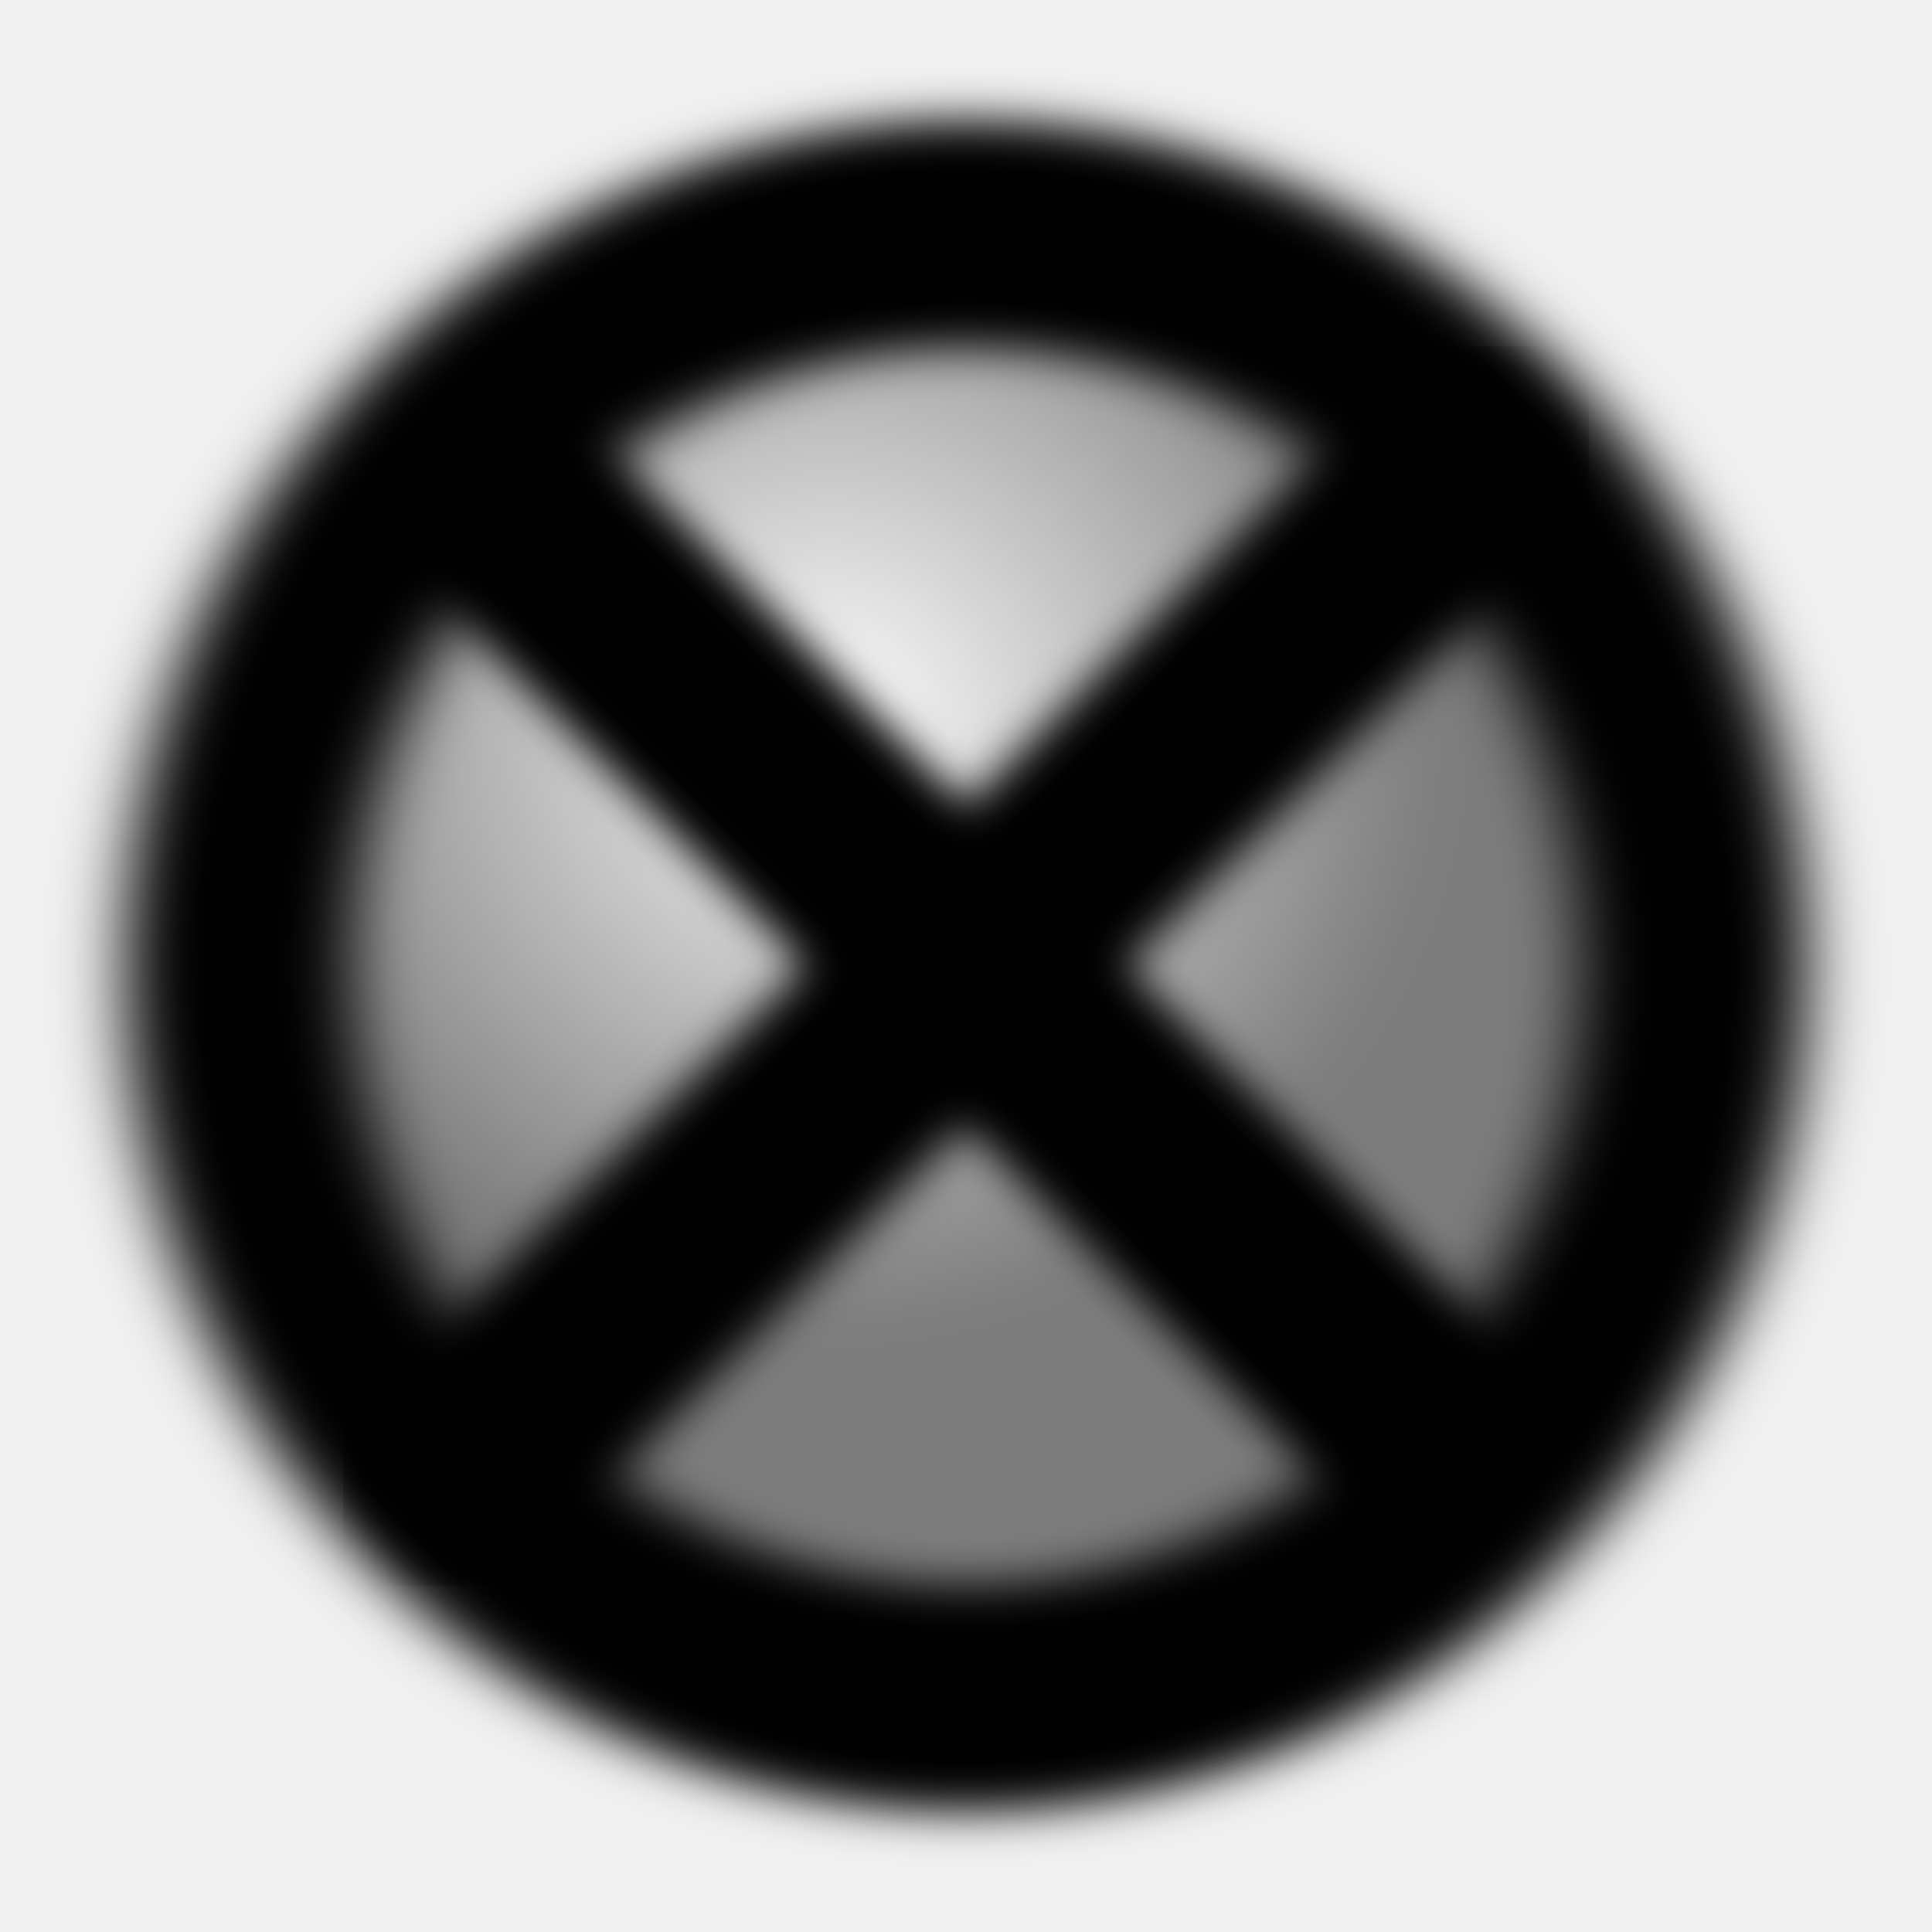
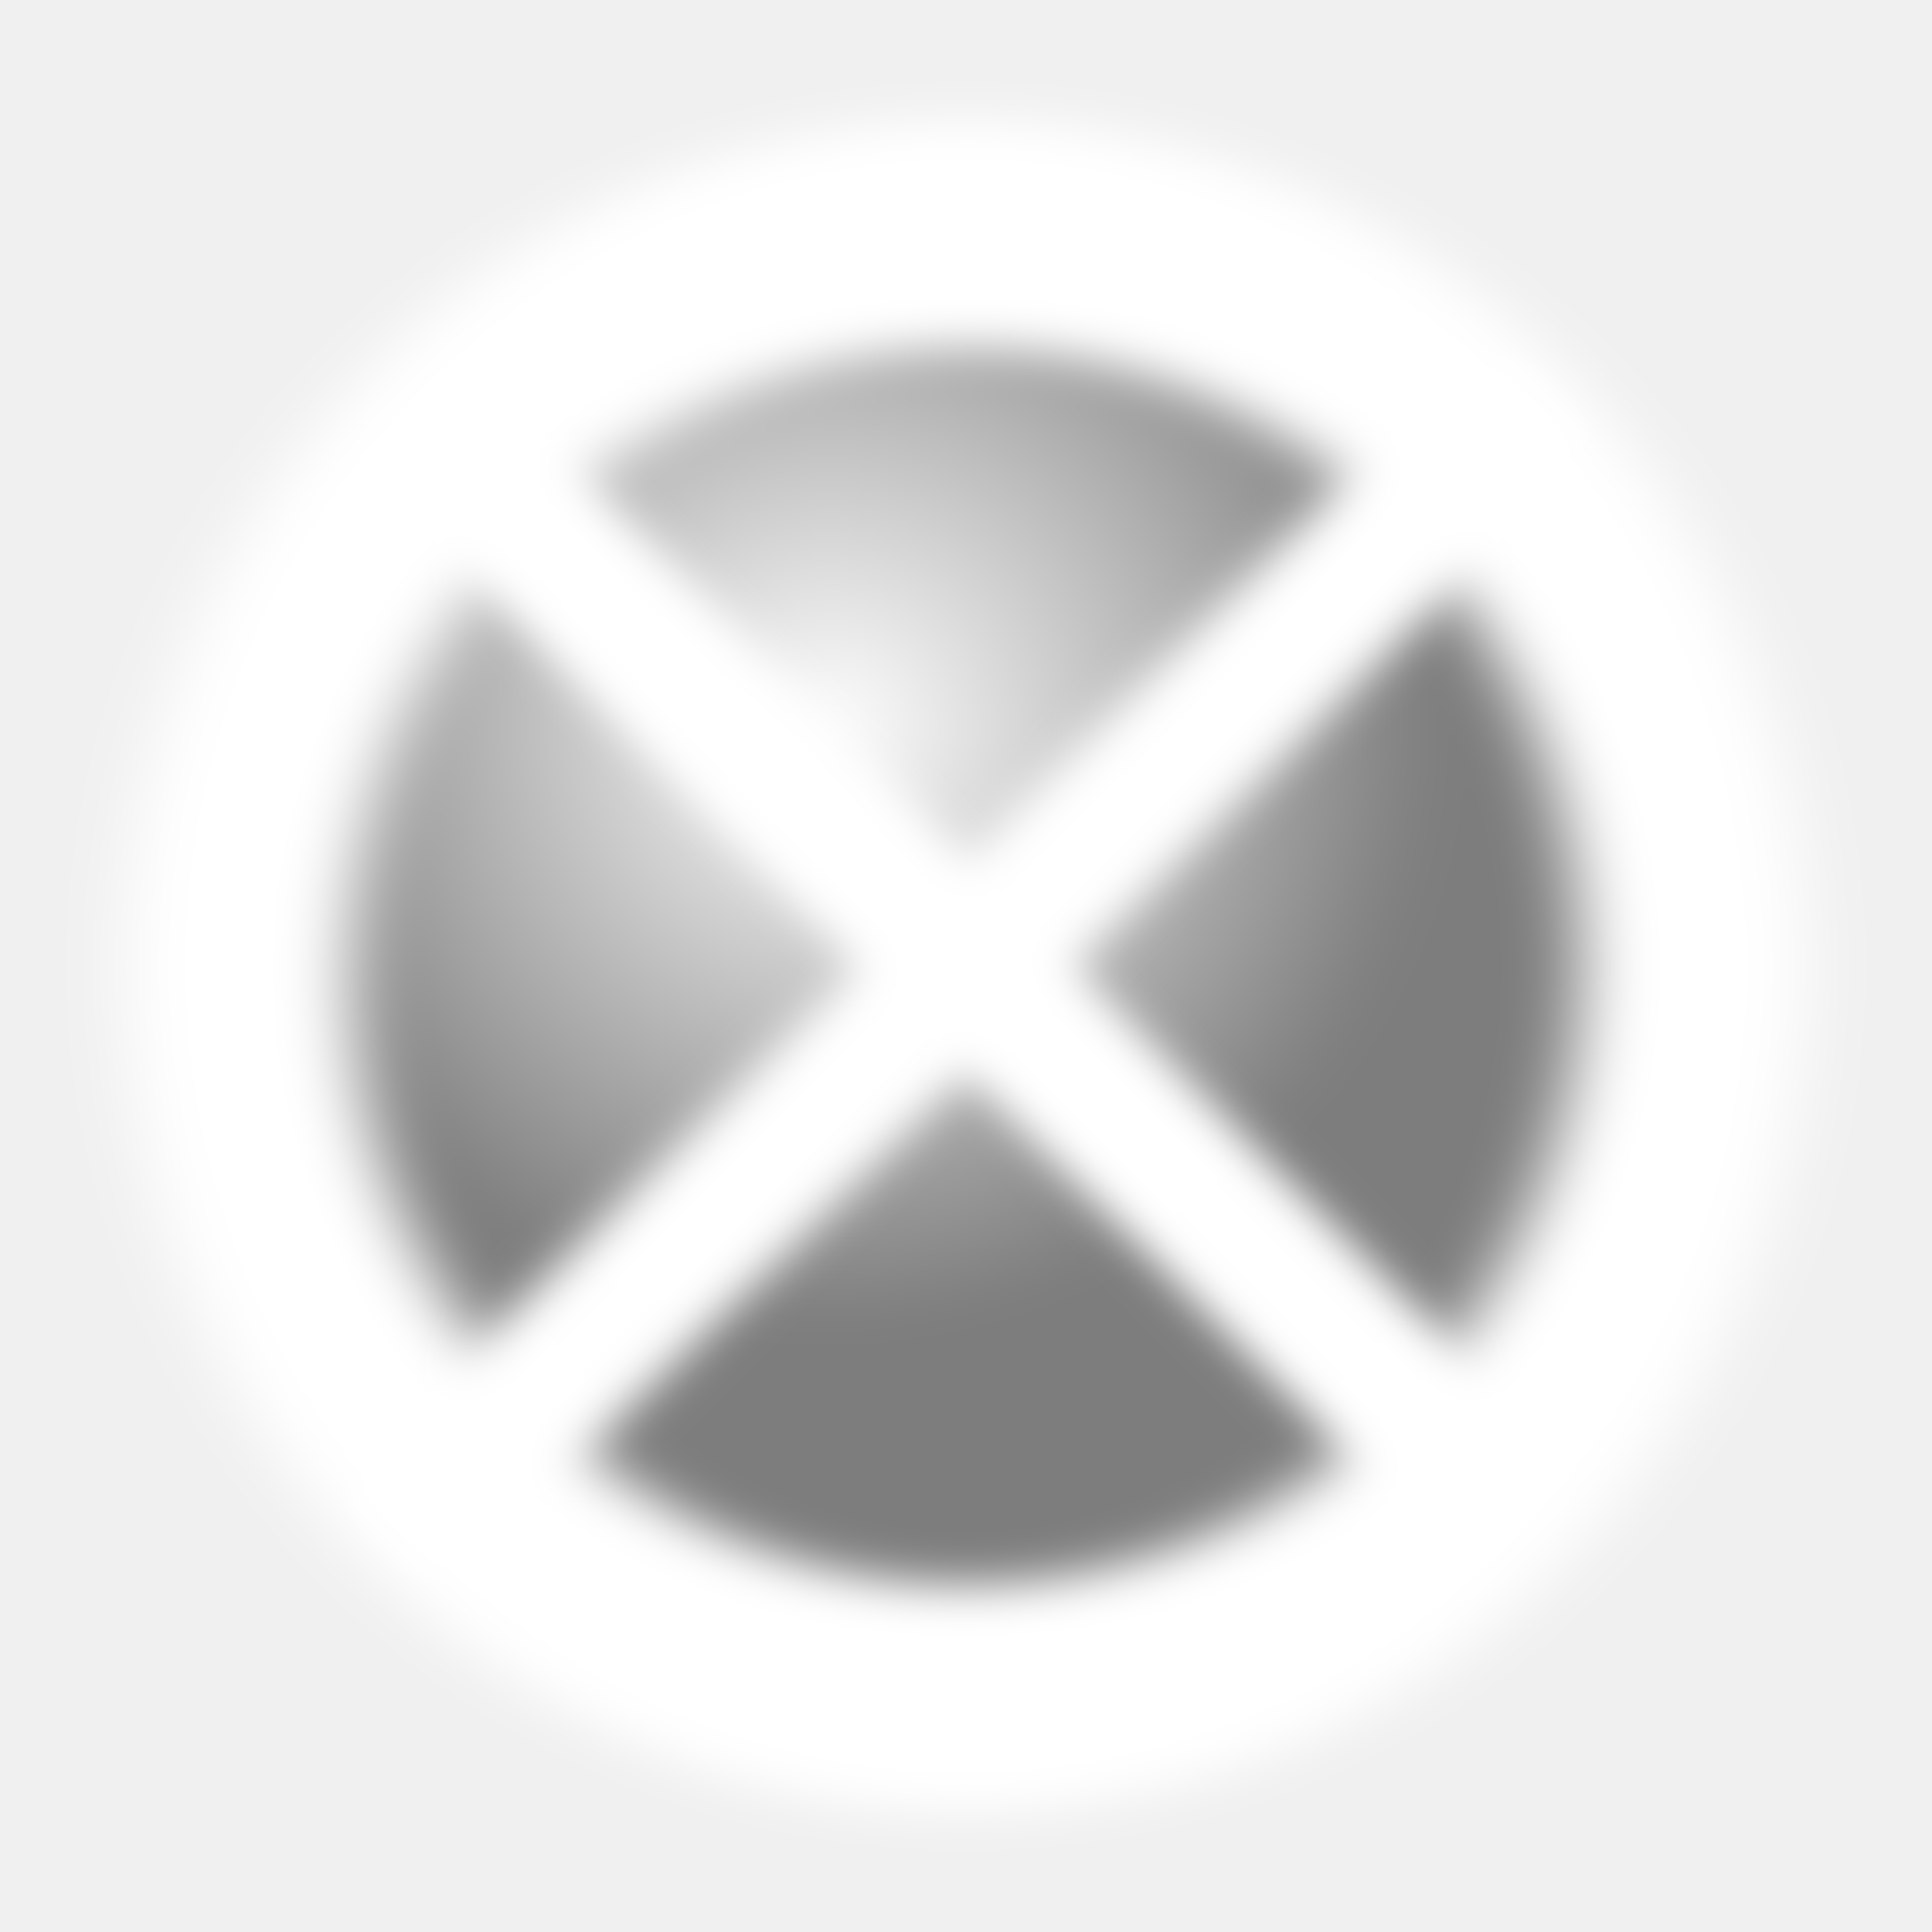
<svg xmlns="http://www.w3.org/2000/svg" xmlns:ns1="http://www.openswatchbook.org/uri/2009/osb" xmlns:xlink="http://www.w3.org/1999/xlink" id="svg8" version="1.1" viewBox="0 0 33.867 33.867" height="128" width="128">
  <defs id="defs2">
-     <linearGradient id="linearGradient6552">
-       <stop id="stop6548" offset="0" style="stop-color:#ffffff;stop-opacity:1" />
-       <stop id="stop6550" offset="1" style="stop-color:#7d7d7d;stop-opacity:1" />
-     </linearGradient>
    <linearGradient ns1:paint="solid" id="linearGradient895">
      <stop id="stop893" offset="0" style="stop-color:#cf7b7b;stop-opacity:1;" />
    </linearGradient>
-     <radialGradient gradientUnits="userSpaceOnUse" gradientTransform="matrix(0.741784,0.1530002,-0.1530954,0.7363728,46.76272,72.25062)" r="15.817" fy="273.143" fx="8.261" cy="273.143" cx="8.261" id="radialGradient6554" xlink:href="#linearGradient6552" />
-     <filter height="1.096" y="-0.048" width="1.096" x="-0.048" id="filter6588" style="color-interpolation-filters:sRGB">
-       <feGaussianBlur id="feGaussianBlur6590" stdDeviation="0.577" />
+     <radialGradient xlink:href="#linearGradient6552" id="radialGradient6554" cx="8.261" cy="273.143" fx="8.261" fy="273.143" r="15.817" gradientTransform="matrix(0.741784,0.1530002,-0.1530954,0.7363728,46.76272,72.25062)" gradientUnits="userSpaceOnUse" />
+     <linearGradient id="linearGradient6552">
+       <stop style="stop-color:#ffffff;stop-opacity:1" offset="0" id="stop6548" />
+       <stop style="stop-color:#7d7d7d;stop-opacity:1" offset="1" id="stop6550" />
+     </linearGradient>
+     <filter style="color-interpolation-filters:sRGB" id="filter6588" x="-0.048" width="1.096" y="-0.048" height="1.096">
+       <feGaussianBlur stdDeviation="0.577" id="feGaussianBlur6590" />
    </filter>
    <radialGradient gradientUnits="userSpaceOnUse" gradientTransform="translate(0,20.88003)" r="17.291" fy="280.067" fx="16.933" cy="280.067" cx="16.933" id="radialGradient850" xlink:href="#linearGradient6552" />
+     <filter height="1.096" y="-0.048" width="1.096" x="-0.048" id="filter1036" style="color-interpolation-filters:sRGB">
+       <feGaussianBlur id="feGaussianBlur1038" stdDeviation="0.688" />
+     </filter>
    <filter height="1.096" y="-0.048" width="1.096" x="-0.048" id="filter1032" style="color-interpolation-filters:sRGB">
      <feGaussianBlur id="feGaussianBlur1034" stdDeviation="0.37" />
    </filter>
-     <filter height="1.096" y="-0.048" width="1.096" x="-0.048" id="filter1036" style="color-interpolation-filters:sRGB">
-       <feGaussianBlur id="feGaussianBlur1038" stdDeviation="0.688" />
-     </filter>
  </defs>
-   <g transform="translate(0,-263.1333)" id="layer1">
-     <ellipse ry="14.432" rx="14.432" transform="matrix(0.8649371,-0.1810868,0.1798244,0.8710091,-44.41486,38.61659)" cy="279.857" cx="12.744" id="path819" style="opacity:1;vector-effect:none;fill:url(#radialGradient6554);fill-opacity:1;stroke:#000000;stroke-width:4.477;stroke-linecap:butt;stroke-linejoin:round;stroke-miterlimit:4;stroke-dasharray:none;stroke-dashoffset:10.41;stroke-opacity:1;filter:url(#filter6588)" />
-     <path id="path840" d="M 7.673,270.806 C 26.194,289.327 26.194,289.327 26.194,289.327" style="fill:none;stroke:#000000;stroke-width:3.969;stroke-linecap:butt;stroke-linejoin:miter;stroke-miterlimit:4;stroke-dasharray:none;stroke-opacity:1;filter:url(#filter1032)" />
-     <path transform="matrix(0.5787163,0,0,0.5761314,7.133737,106.6818)" id="path842" d="M -0.265,318.145 C 34.131,283.749 34.131,283.749 34.131,283.749" style="fill:url(#radialGradient850);fill-opacity:1;stroke:#000000;stroke-width:6.874;stroke-linecap:butt;stroke-linejoin:miter;stroke-miterlimit:4;stroke-dasharray:none;stroke-opacity:1;paint-order:normal;filter:url(#filter1036)" />
+   <g transform="translate(0,-263.1333)" id="layer1" style="display:inline">
+     <ellipse style="opacity:1;vector-effect:none;fill:url(#radialGradient6554);fill-opacity:1;stroke:#ffffff;stroke-width:4.477;stroke-linecap:butt;stroke-linejoin:round;stroke-miterlimit:4;stroke-dasharray:none;stroke-dashoffset:10.41;stroke-opacity:1;filter:url(#filter6588)" id="path819" cx="12.744" cy="279.857" transform="matrix(0.8649371,-0.1810868,0.1798244,0.8710091,-44.41486,38.61659)" rx="14.432" ry="14.432" />
  </g>
+   <path transform="matrix(0.5787163,0,0,0.5761314,7.133737,-156.4515)" id="path842" d="M -0.265,318.145 C 34.131,283.749 34.131,283.749 34.131,283.749" style="fill:url(#radialGradient850);fill-opacity:1;stroke:#ffffff;stroke-width:4.582;stroke-linecap:butt;stroke-linejoin:miter;stroke-miterlimit:4;stroke-dasharray:none;stroke-opacity:1;paint-order:normal;filter:url(#filter1036)" />
+   <path id="path840" d="M 7.673,7.673 C 26.194,26.194 26.194,26.194 26.194,26.194" style="fill:none;stroke:#ffffff;stroke-width:2.646;stroke-linecap:butt;stroke-linejoin:miter;stroke-miterlimit:4;stroke-dasharray:none;stroke-opacity:1;filter:url(#filter1032)" />
</svg>
